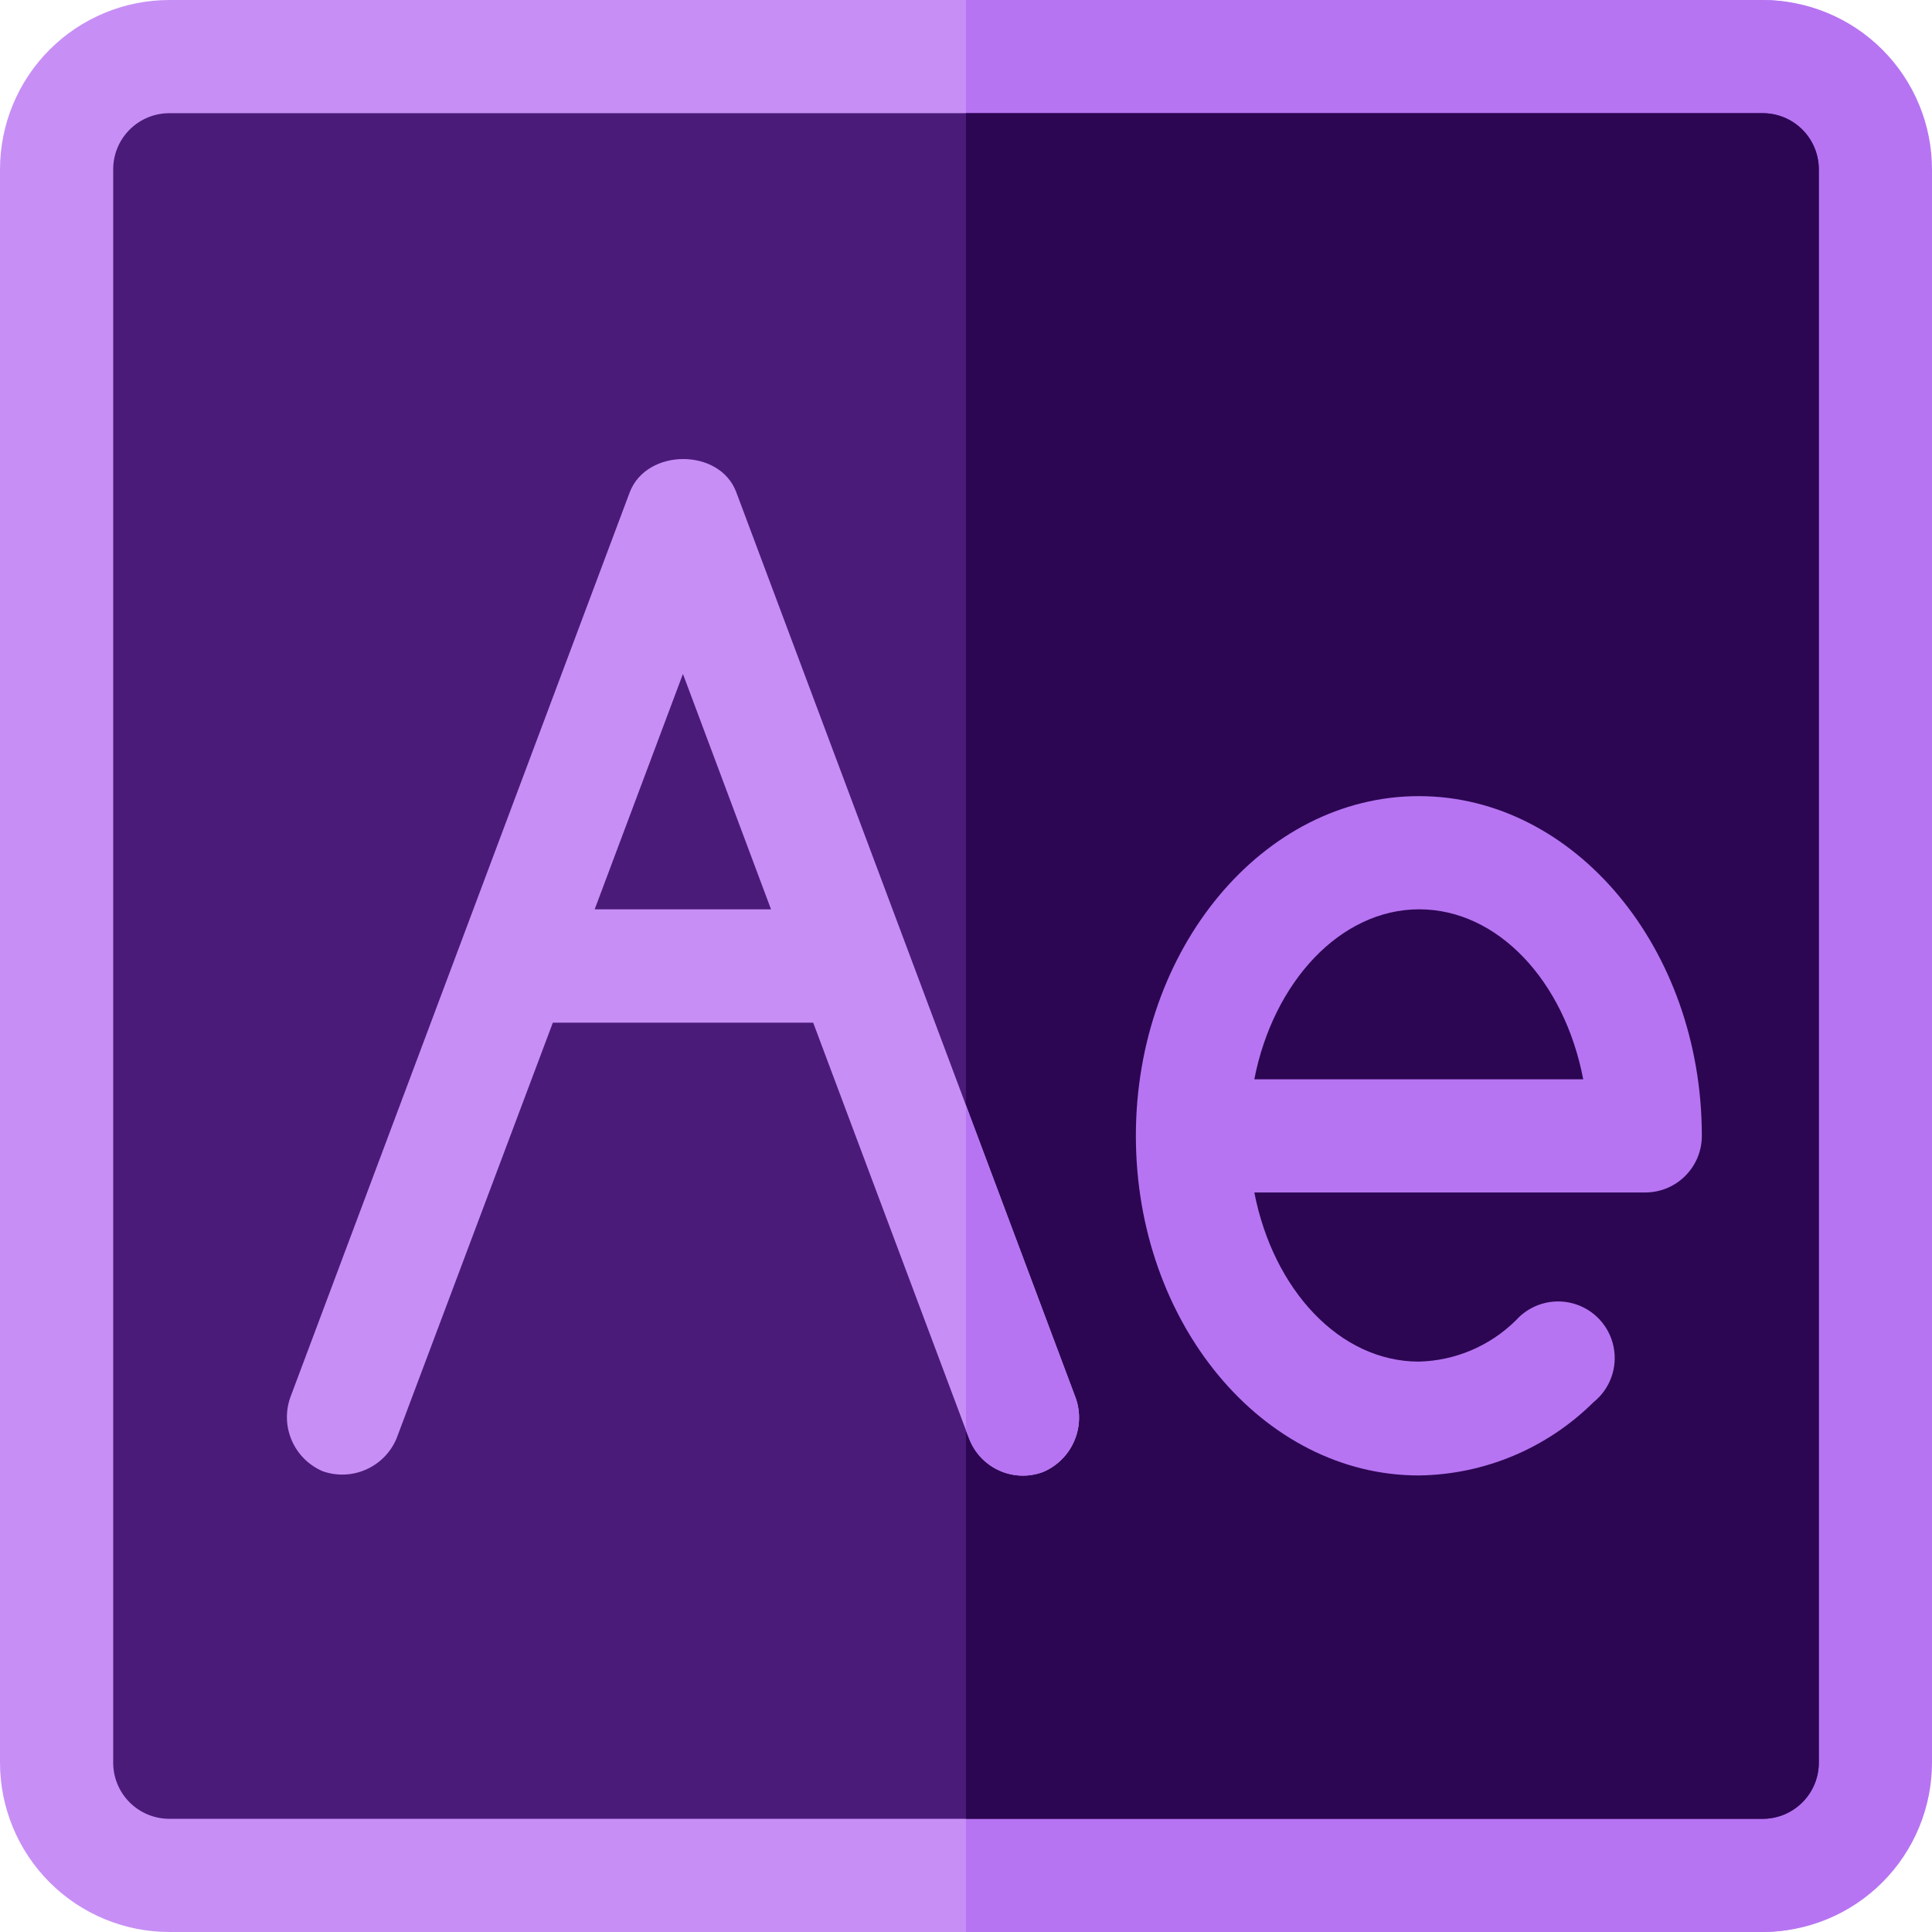
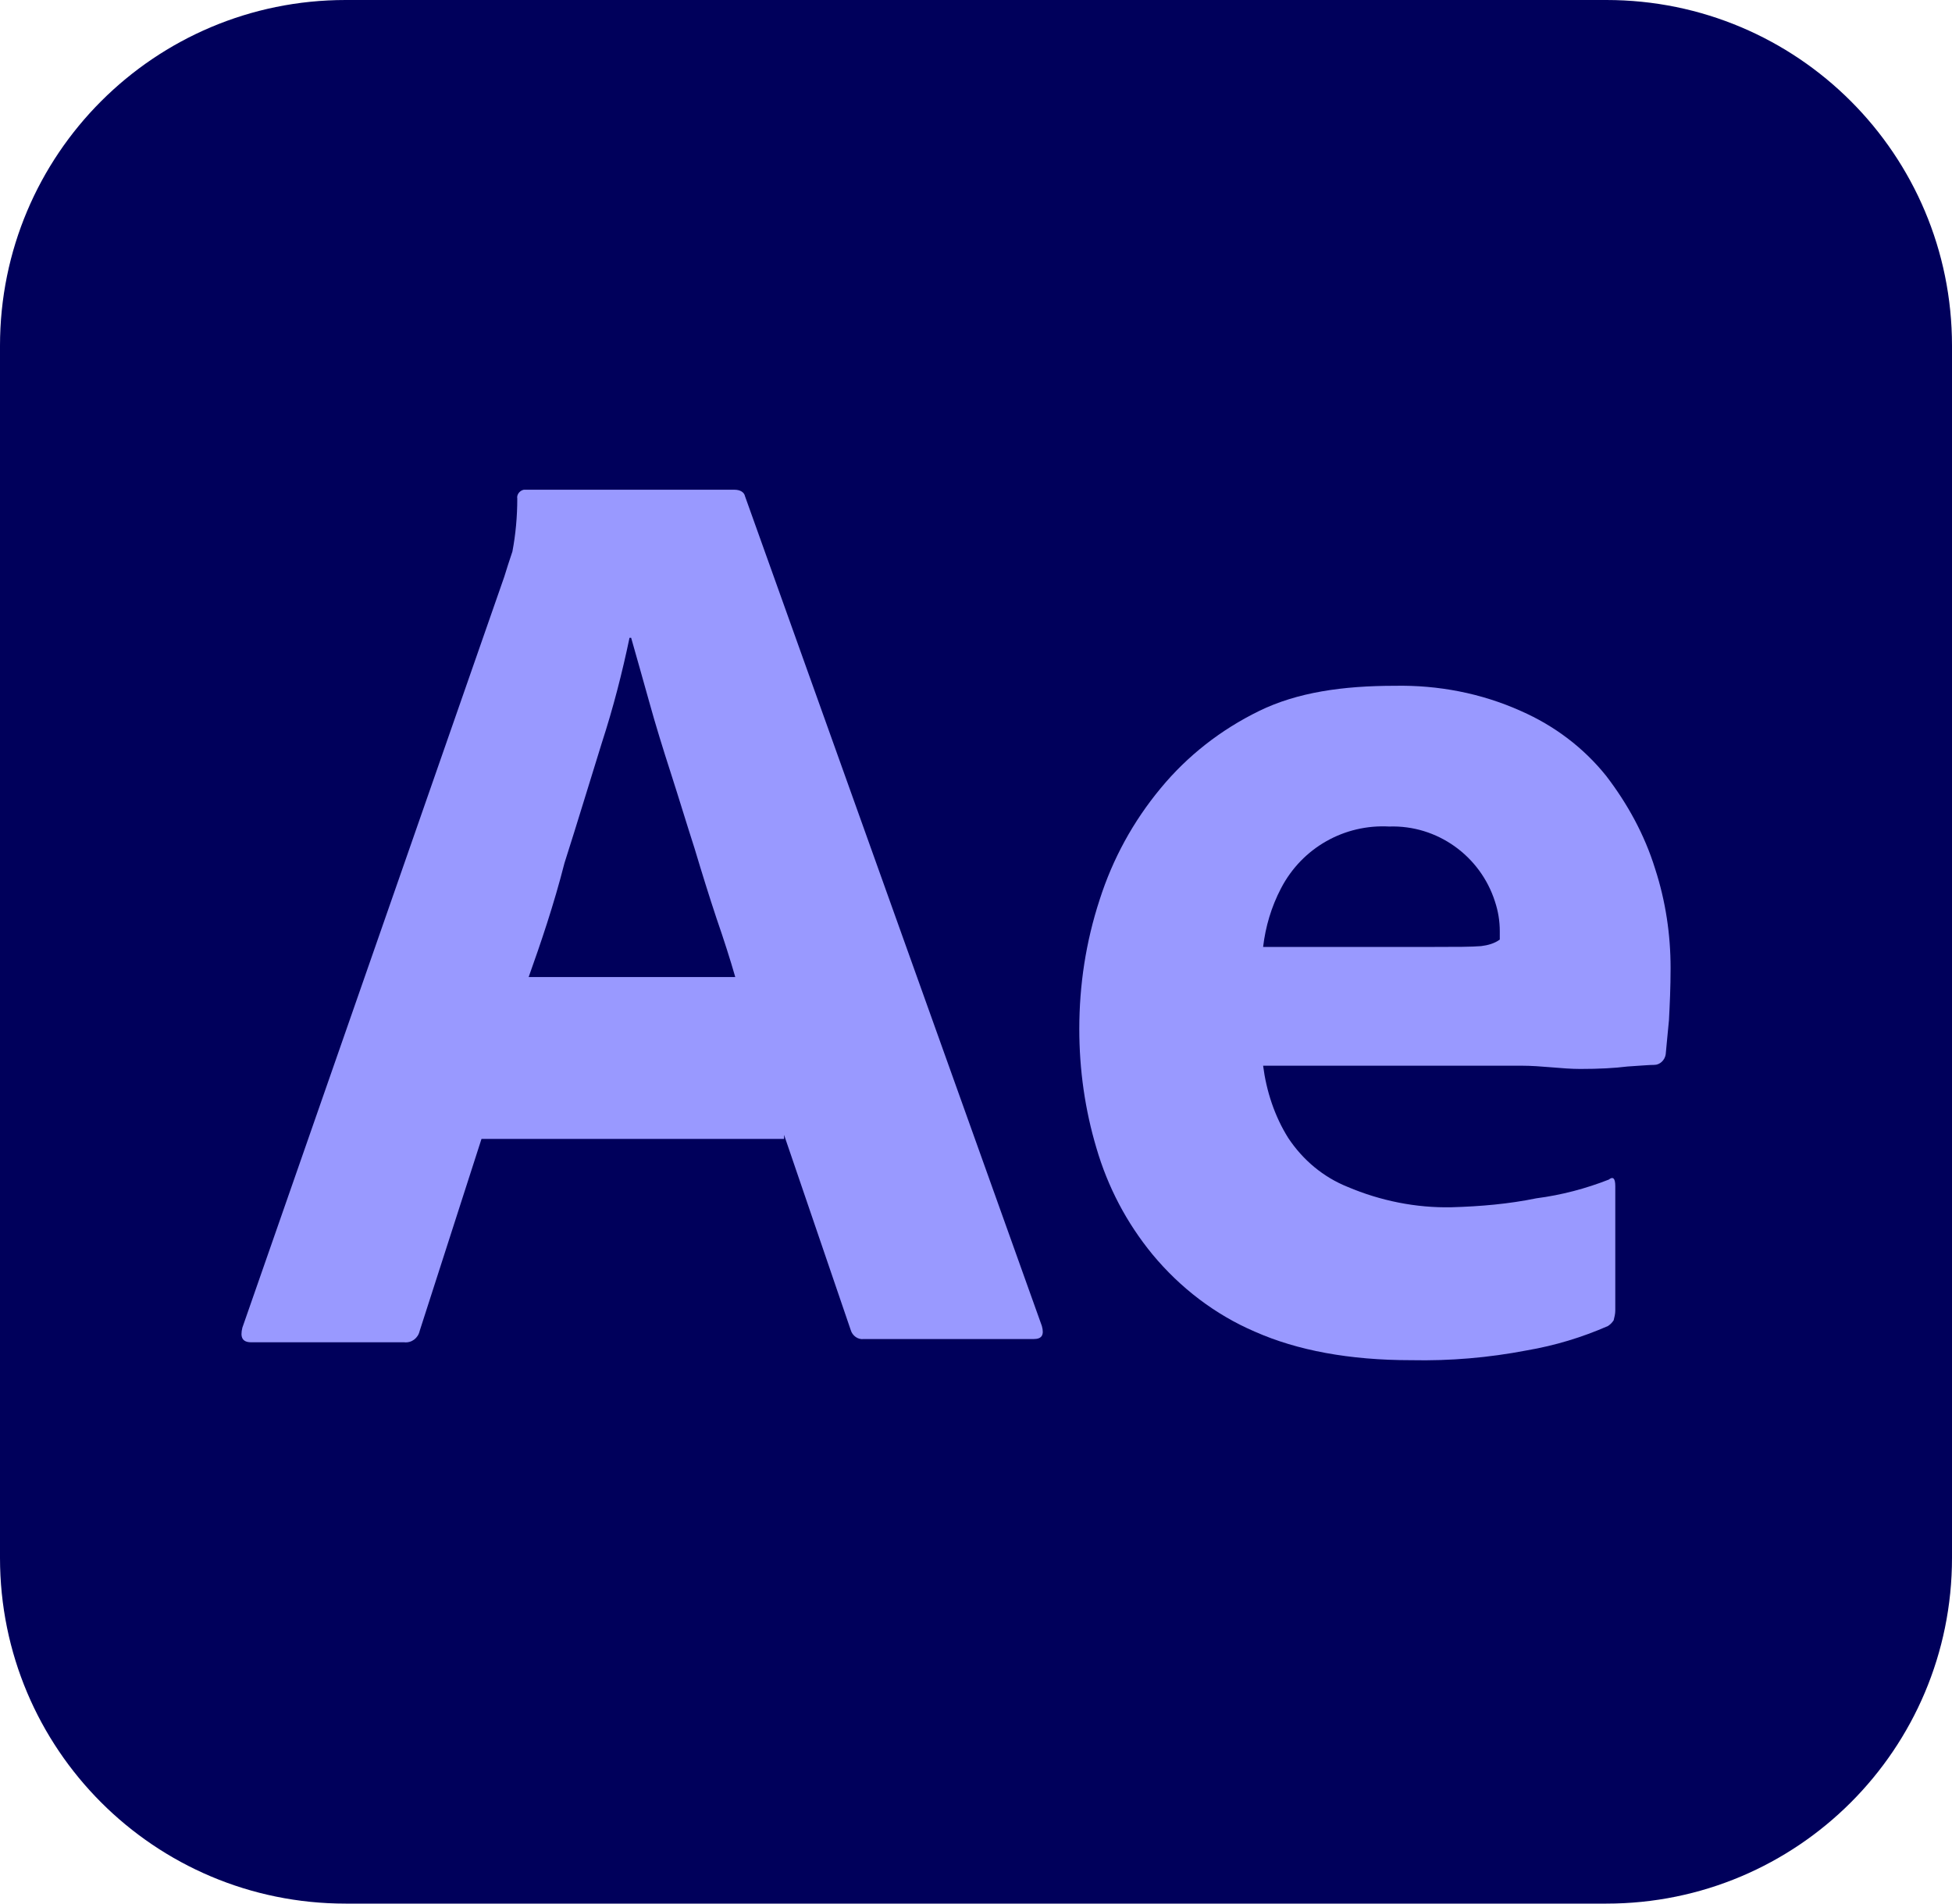
- <svg xmlns="http://www.w3.org/2000/svg" viewBox="0 0 117.77 117.77">
-   <defs>
-     <style>.cls-1{fill:#c78ff5;}.cls-2{fill:#b674f2;}.cls-3{fill:#4b1b7a;}.cls-4{fill:#2c0652;}</style>
-   </defs>
-   <g id="Calque_2" data-name="Calque 2">
-     <g id="Calque_6" data-name="Calque 6">
-       <path class="cls-1" d="M107.42,0H10.35A10.33,10.33,0,0,0,0,10.35v97.07a10.33,10.33,0,0,0,10.35,10.35h97.07c5.73,0,6.46-4.62,6.46-10.35l-.38-97.07C113.5,4.62,113.15,0,107.42,0Z" />
-       <path class="cls-2" d="M117.77,10.35v97.07a10.33,10.33,0,0,1-10.35,10.35H58.88V0h48.54A10.33,10.33,0,0,1,117.77,10.35Z" />
-       <path class="cls-3" d="M107.42,6.9H10.35A3.42,3.42,0,0,0,6.9,10.35v97.07a3.42,3.42,0,0,0,3.45,3.45h97.07a3.42,3.42,0,0,0,3.45-3.45V10.35A3.42,3.42,0,0,0,107.42,6.9Z" />
-       <path class="cls-4" d="M110.87,10.35v97.07a3.42,3.42,0,0,1-3.45,3.45H58.88V6.9h48.54A3.42,3.42,0,0,1,110.87,10.35Z" />
-       <path class="cls-1" d="M65.58,85.24l-6.7-17.87L44.88,30c-1-2.69-5.45-2.69-6.49,0l-20.7,55.2a3.59,3.59,0,0,0,2,4.49,3.59,3.59,0,0,0,4.48-2L33.7,62.34H49.57l9.31,24.84.21.55a3.51,3.51,0,0,0,4.49,2A3.6,3.6,0,0,0,65.58,85.24ZM36.25,55.43l5.38-14.35L47,55.43Z" />
-       <path class="cls-2" d="M86.49,89.94c-9.51,0-17.25-9.29-17.25-20.7S77,48.53,86.49,48.53s17.25,9.29,17.25,20.71a3.45,3.45,0,0,1-3.45,3.45H76.46C77.62,78.63,81.67,83,86.49,83a8.71,8.71,0,0,0,5.92-2.52,3.45,3.45,0,1,1,4.72,5A15.39,15.39,0,0,1,86.49,89.94Zm-10-24.15H96.51c-1.15-6-5.21-10.36-10-10.36S77.62,59.84,76.46,65.79Z" />
-       <path class="cls-2" d="M63.58,89.73a3.51,3.51,0,0,1-4.49-2l-.21-.55V67.37l6.7,17.87A3.6,3.6,0,0,1,63.58,89.73Z" />
+ <svg xmlns="http://www.w3.org/2000/svg" style="enable-background:new 0 0 240 234" version="1.1" viewBox="0 0 240 234" xml:space="preserve">
+   <style type="text/css">
+ 	.st0{fill:#00005B;}
+ 	.st1{fill:#9999FF;}
+ </style>
+   <g id="vlpa">
+     <g id="vlpb">
+       <g id="vlpc">
+         <g id="vlpd">
+           <path class="st0" d="M42.5,0h155C221,0,240,19,240,42.5v149c0,23.5-19,42.5-42.5,42.5h-155C19,234,0,215,0,191.5v-149      C0,19,19,0,42.5,0z" />
+         </g>
+       </g>
+     </g>
+     <g id="vlpe">
+       <g id="vlpf">
+         <path class="st1" d="m96.4 140h-37.2l-7.6 23.6c-0.2 0.9-1 1.5-1.9 1.4h-18.8c-1.1 0-1.4-0.6-1.1-1.8l32.2-92.3c0.3-1 0.6-1.9 1-3.1 0.4-2.1 0.6-4.3 0.6-6.5-0.1-0.5 0.3-1 0.8-1.1h0.3 25.6c0.7 0 1.2 0.3 1.3 0.8l36.5 102c0.3 1.1 0 1.6-1 1.6h-20.9c-0.7 0.1-1.4-0.4-1.6-1.1l-8.2-24zm-31.4-19.9h25.4c-0.6-2.1-1.4-4.6-2.3-7.2-0.9-2.7-1.8-5.6-2.7-8.6-1-3.1-1.9-6.1-2.9-9.2s-1.9-6-2.7-8.9c-0.8-2.8-1.5-5.4-2.2-7.8h-0.2c-0.9 4.3-2 8.6-3.4 12.9-1.5 4.8-3 9.8-4.6 14.8-1.3 5.1-2.9 9.8-4.4 14z" />
+         <path class="st1" d="m187 131h-31.7c0.4 3.1 1.4 6.2 3.1 8.9 1.8 2.7 4.3 4.8 7.3 6 4 1.7 8.4 2.6 12.8 2.5 3.5-0.1 7-0.4 10.4-1.1 3.1-0.4 6.1-1.2 8.9-2.3 0.5-0.4 0.8-0.2 0.8 0.8v15.3c0 0.4-0.1 0.8-0.2 1.2-0.2 0.3-0.4 0.5-0.7 0.7-3.2 1.4-6.5 2.4-10 3-4.7 0.9-9.4 1.3-14.2 1.2-7.6 0-14-1.2-19.2-3.5-4.9-2.1-9.2-5.4-12.6-9.5-3.2-3.9-5.5-8.3-6.9-13.1-1.4-4.7-2.1-9.6-2.1-14.6 0-5.4 0.8-10.7 2.5-15.9 1.6-5 4.1-9.6 7.5-13.7 3.3-4 7.4-7.2 12.1-9.5s10.3-3.1 16.7-3.1c5.3-0.1 10.6 0.9 15.5 3.1 4.1 1.8 7.7 4.5 10.5 8 2.6 3.4 4.7 7.2 6 11.4 1.3 4 1.9 8.1 1.9 12.2 0 2.4-0.1 4.5-0.2 6.4-0.2 1.9-0.3 3.3-0.4 4.2-0.1 0.7-0.7 1.3-1.4 1.3-0.6 0-1.7 0.1-3.3 0.2-1.6 0.2-3.5 0.3-5.8 0.3s-4.7-0.4-7.3-0.4zm-31.7-14.6h21.1c2.6 0 4.5 0 5.7-0.1 0.8-0.1 1.6-0.3 2.3-0.8v-1c0-1.3-0.2-2.5-0.6-3.7-1.8-5.6-7.1-9.4-13-9.2-5.5-0.3-10.7 2.6-13.3 7.6-1.2 2.3-1.9 4.7-2.2 7.2z" />
+       </g>
    </g>
  </g>
</svg>
